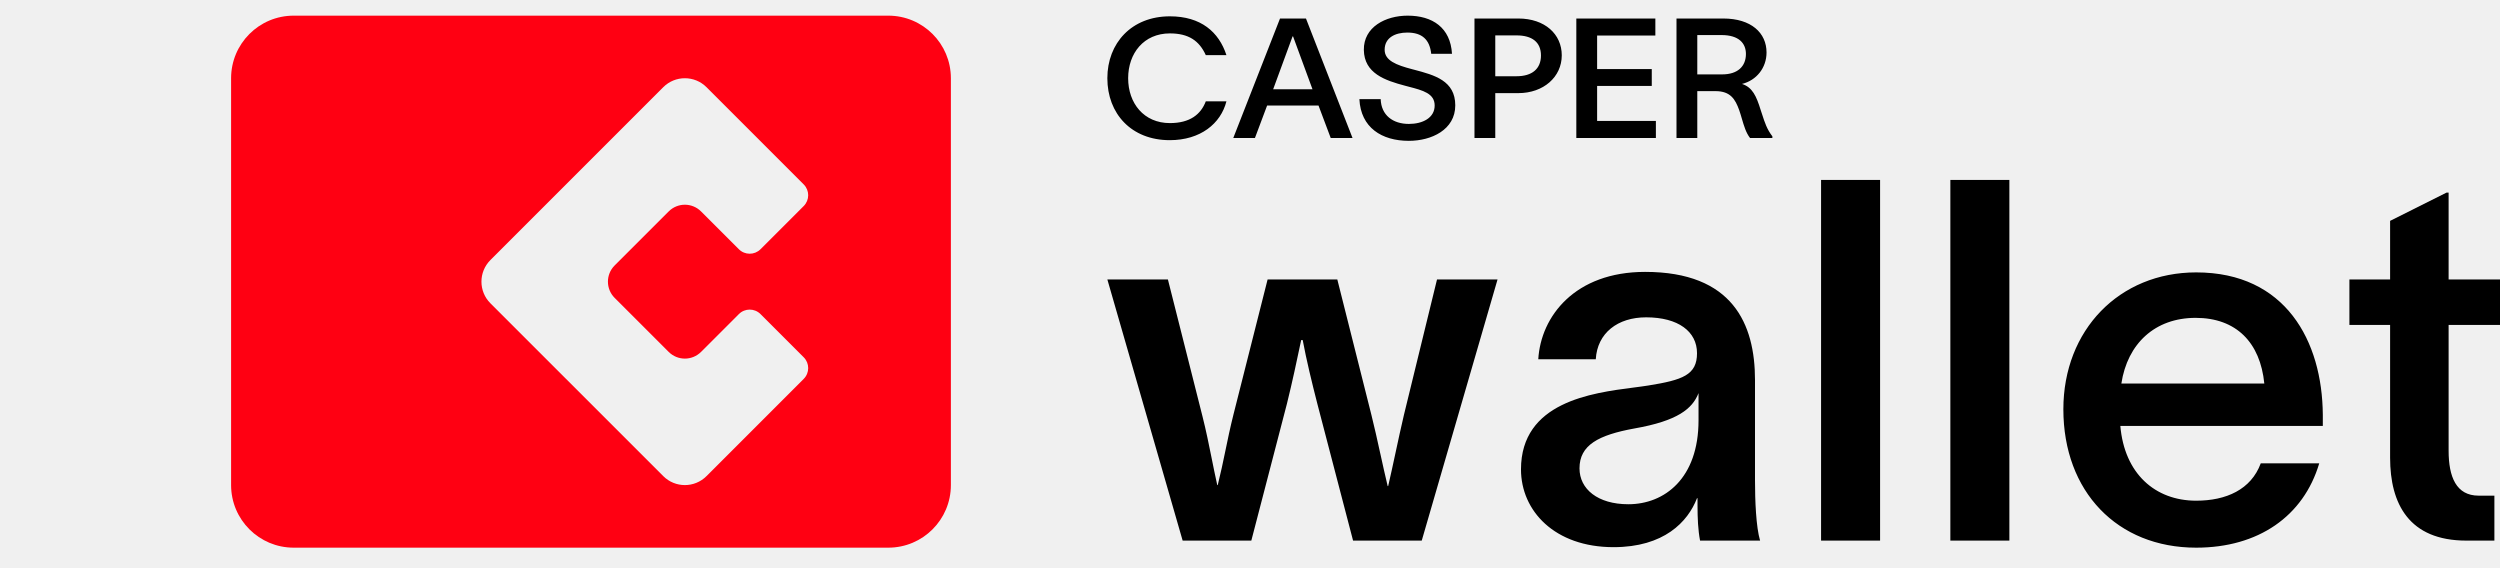
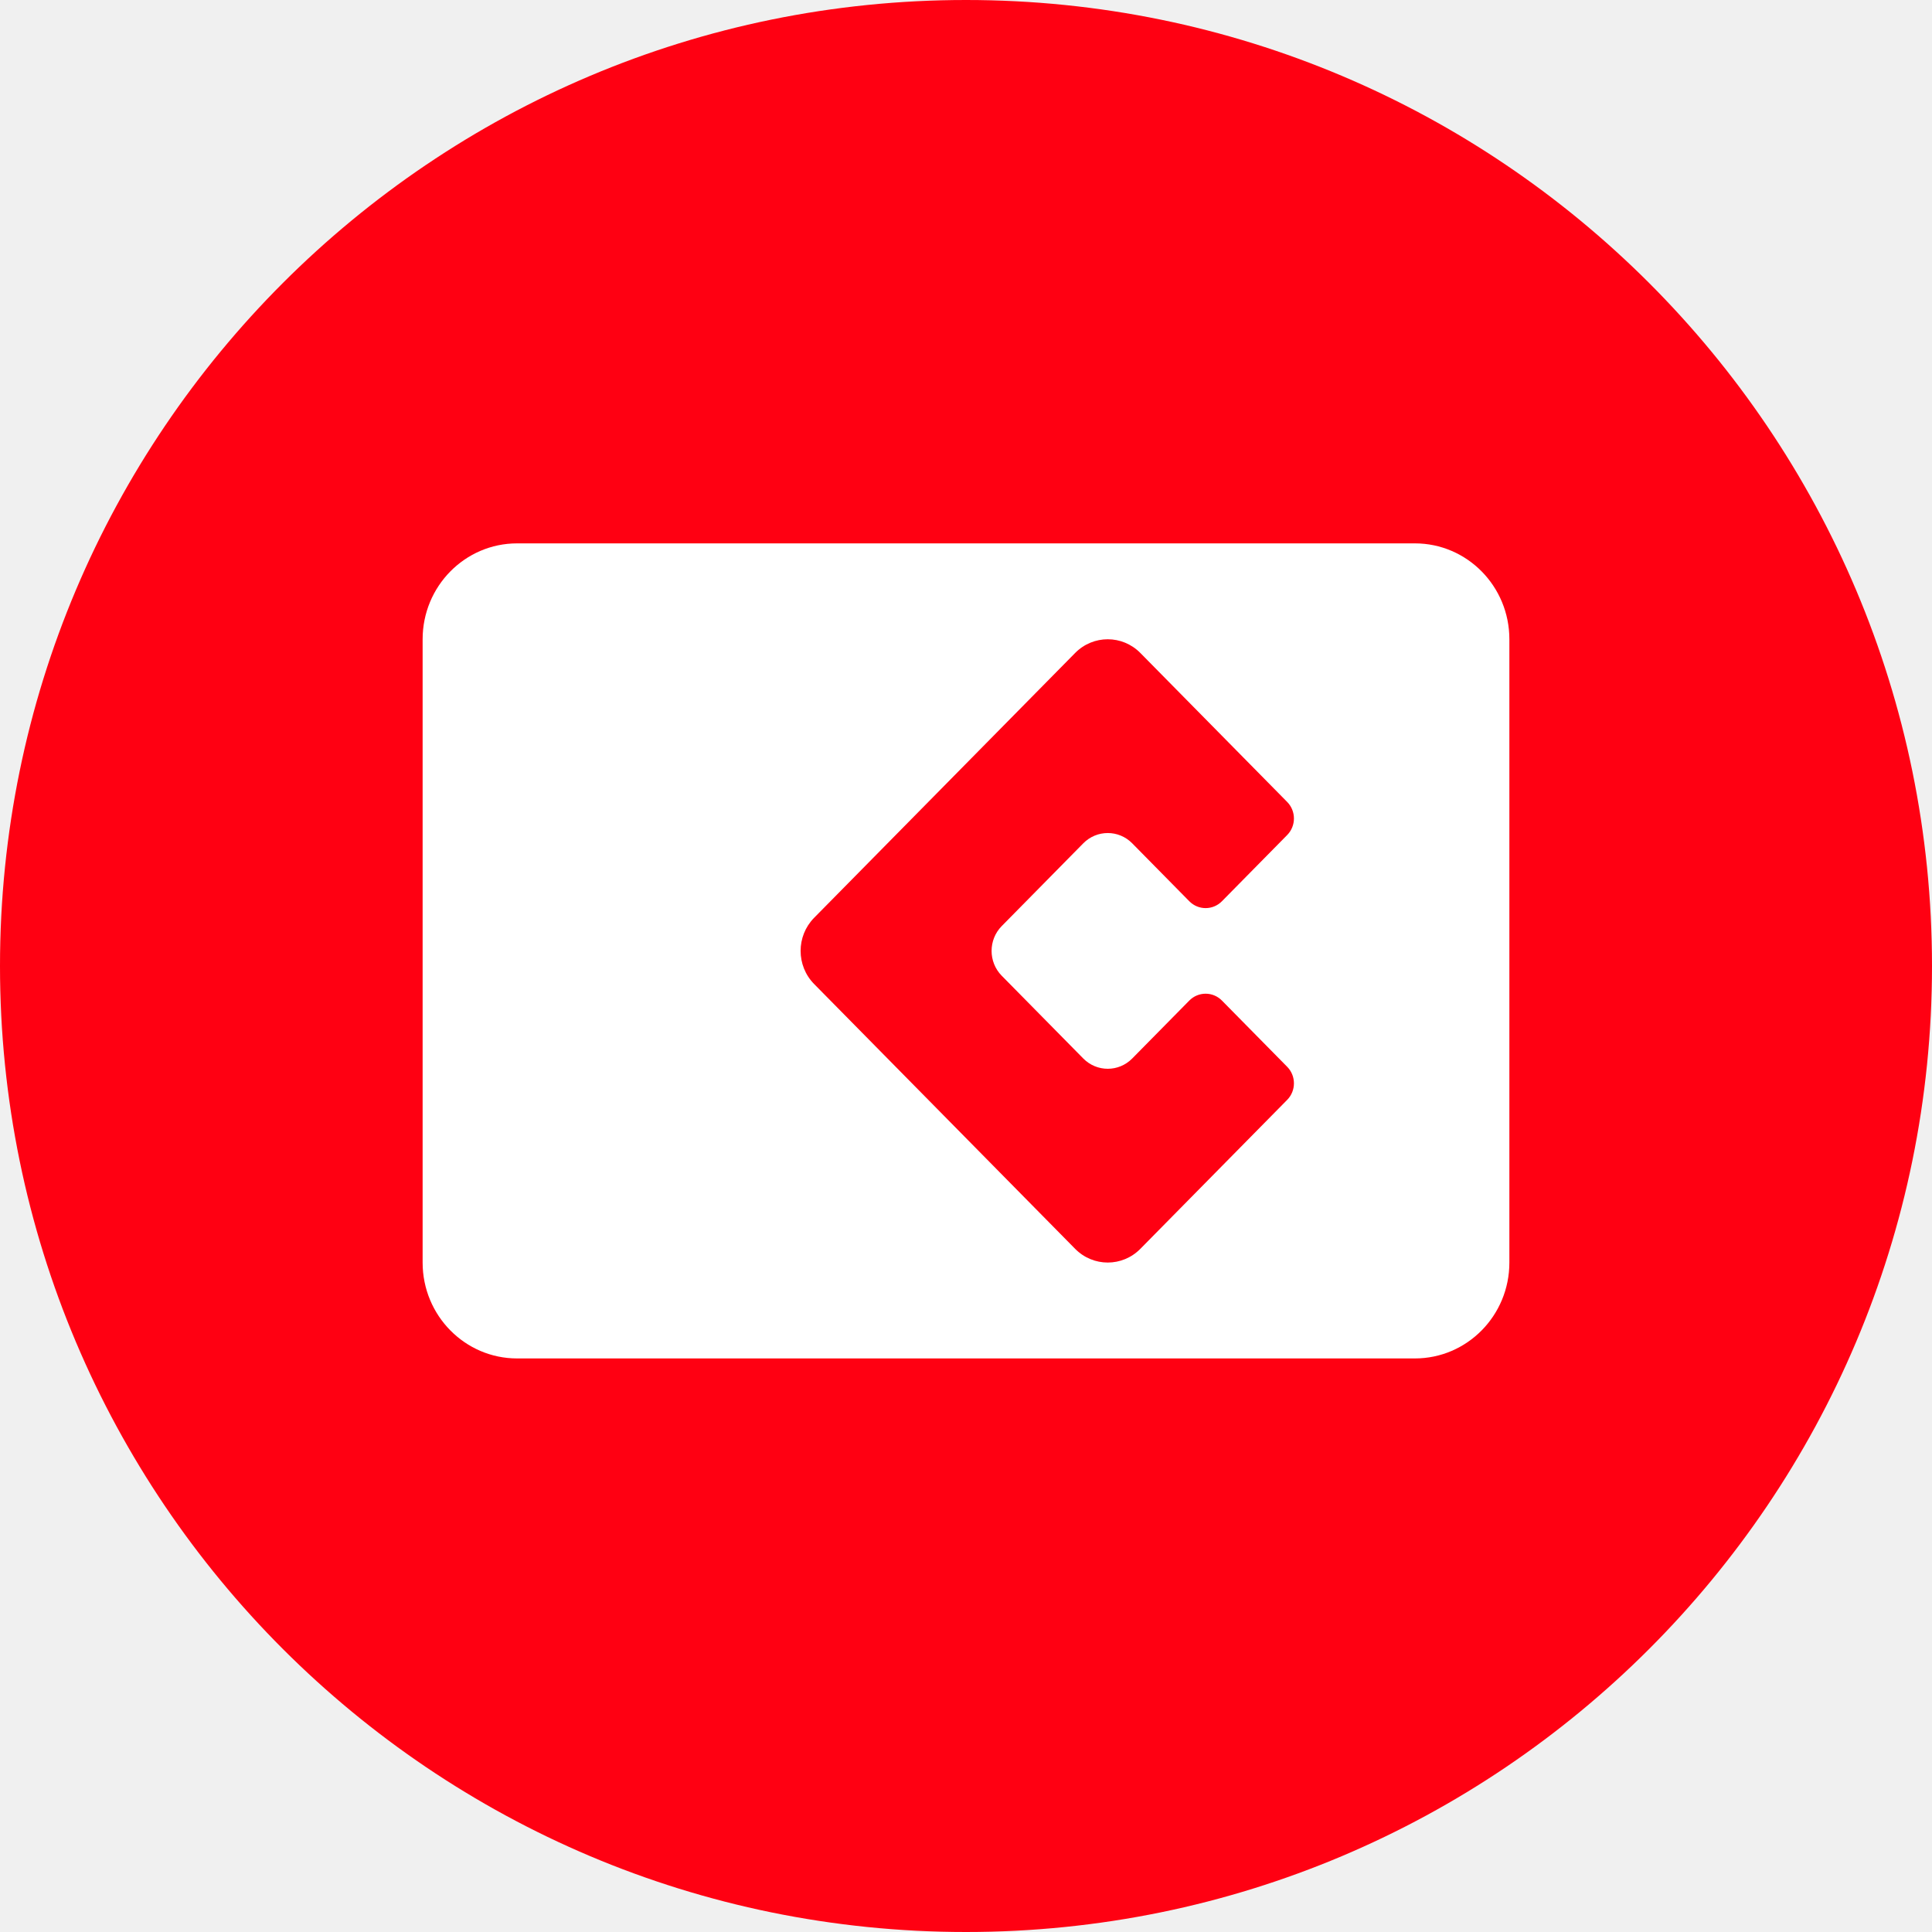
- <svg xmlns="http://www.w3.org/2000/svg" width="119" height="27" viewBox="0 0 119 27" fill="none">
-   <path fill-rule="evenodd" clip-rule="evenodd" d="M68.126 2.561H69.115C69.042 1.319 68.191 0.745 67.005 0.745C65.95 0.745 64.903 1.287 64.919 2.378C64.936 3.493 65.926 3.828 66.891 4.083C66.948 4.098 67.004 4.113 67.06 4.128L67.061 4.128H67.061C67.732 4.303 68.29 4.449 68.29 5.023C68.29 5.612 67.717 5.899 67.062 5.899C66.302 5.899 65.746 5.485 65.721 4.72H64.707C64.772 6.074 65.77 6.704 67.062 6.704C68.134 6.704 69.271 6.178 69.271 5.015C69.271 3.837 68.277 3.574 67.317 3.32L67.218 3.294C66.457 3.095 65.909 2.88 65.909 2.37C65.909 1.789 66.416 1.55 66.989 1.55C67.692 1.55 68.052 1.884 68.126 2.561ZM57.396 4.824H58.378C58.108 5.883 57.143 6.672 55.679 6.672C53.855 6.672 52.71 5.413 52.71 3.724C52.71 2.052 53.863 0.777 55.687 0.777C57.159 0.777 58.018 1.518 58.378 2.625H57.396C57.086 1.94 56.579 1.59 55.687 1.59C54.444 1.59 53.7 2.537 53.7 3.724C53.7 4.911 54.444 5.859 55.687 5.859C56.644 5.859 57.159 5.445 57.396 4.824ZM64.38 6.568H63.342L62.761 5.023H60.315L59.735 6.568H58.704L60.929 0.881H62.164L64.38 6.568ZM61.55 1.733H61.526L60.602 4.25H62.475L61.55 1.733ZM70.185 0.881H72.27C73.538 0.881 74.34 1.629 74.34 2.633C74.34 3.661 73.473 4.433 72.27 4.433H71.175V6.568H70.185V0.881ZM71.175 3.629H72.189C72.925 3.629 73.35 3.278 73.35 2.641C73.35 2.004 72.925 1.685 72.189 1.685H71.175V3.629ZM76.023 5.756V4.091H78.624V3.286H76.023V1.693H78.795V0.881H75.033V6.568H78.82V5.756H76.023ZM80.791 6.568H79.801V0.881H82.026C83.359 0.881 84.087 1.566 84.087 2.498C84.087 3.231 83.605 3.828 82.918 3.995C83.416 4.155 83.605 4.577 83.809 5.238C83.83 5.302 83.85 5.364 83.87 5.423C84.006 5.843 84.107 6.154 84.365 6.489V6.568H83.302C83.111 6.325 83.014 5.994 82.915 5.657C82.875 5.519 82.834 5.38 82.787 5.246C82.598 4.72 82.369 4.338 81.658 4.338H80.791V6.568ZM80.791 1.669V3.541H81.977C82.713 3.541 83.106 3.159 83.106 2.569C83.106 2.067 82.778 1.669 81.944 1.669H80.791ZM86.683 8.566V25.733H89.492V8.566H86.683ZM83.538 18.087V22.872C83.538 23.809 83.586 25.084 83.78 25.733H80.923C80.826 25.228 80.802 24.651 80.802 24.074V23.713H80.778C80.342 24.843 79.204 26.045 76.806 26.045C73.997 26.045 72.399 24.314 72.399 22.343C72.399 19.139 75.761 18.705 77.769 18.446C78.021 18.413 78.252 18.384 78.453 18.351C80.1 18.087 80.778 17.846 80.778 16.813C80.778 15.779 79.882 15.105 78.356 15.105C77 15.105 76.031 15.851 75.959 17.101H73.222C73.343 15.057 74.966 12.942 78.307 12.942C82.472 12.942 83.538 15.418 83.538 18.087ZM77.508 24.002C79.228 24.002 80.85 22.775 80.85 20.01V18.712C80.559 19.457 79.857 20.034 77.799 20.395C76.08 20.708 75.184 21.189 75.184 22.294C75.184 23.28 76.055 24.002 77.508 24.002ZM59.563 25.733H56.294L52.71 13.302H55.592L57.238 19.818C57.414 20.517 57.537 21.128 57.666 21.768C57.749 22.185 57.836 22.614 57.941 23.088H57.965C58.107 22.522 58.215 22.003 58.325 21.473C58.438 20.922 58.555 20.36 58.715 19.722L60.338 13.302H63.656L65.278 19.746C65.424 20.325 65.562 20.954 65.701 21.587L65.702 21.587C65.817 22.11 65.932 22.635 66.053 23.136H66.077C66.193 22.64 66.309 22.1 66.428 21.548C66.557 20.948 66.689 20.334 66.828 19.746L68.402 13.302H71.283L67.675 25.733H64.406L62.711 19.241C62.445 18.207 62.178 17.101 62.009 16.188H61.936C61.718 17.221 61.525 18.135 61.258 19.217L59.563 25.733ZM92.837 25.733V8.566H95.646V25.733H92.837ZM110.566 19.746C110.542 16.236 108.798 12.966 104.537 12.966C100.88 12.966 98.216 15.707 98.216 19.481C98.216 23.401 100.783 26.069 104.537 26.069C107.491 26.069 109.646 24.579 110.396 22.054H107.612C107.152 23.304 105.965 23.833 104.537 23.833C102.575 23.833 101.122 22.535 100.928 20.275H110.566V19.746ZM100.977 18.255C101.267 16.356 102.575 15.13 104.512 15.13C106.449 15.13 107.588 16.308 107.781 18.255H100.977ZM119 13.302V15.466H116.554V21.453C116.554 22.703 116.917 23.593 117.983 23.593H118.733V25.733H117.401C114.665 25.733 113.769 23.977 113.769 21.79V15.466H111.832V13.302H113.769V10.513L116.457 9.167H116.554V13.302H119Z" fill="black" />
-   <path fill-rule="evenodd" clip-rule="evenodd" d="M13.979 0.745C12.334 0.745 11 2.079 11 3.724V23.09C11 24.735 12.334 26.069 13.979 26.069H42.283C43.928 26.069 45.262 24.735 45.262 23.09V3.724C45.262 2.079 43.928 0.745 42.283 0.745H13.979ZM33.629 4.15C33.06 3.582 32.139 3.582 31.572 4.15L23.343 12.379C22.775 12.947 22.775 13.868 23.343 14.436L31.572 22.664C32.139 23.232 33.06 23.232 33.629 22.664L38.257 18.035C38.541 17.752 38.541 17.291 38.257 17.007L36.2 14.95C35.916 14.666 35.455 14.666 35.171 14.95L33.371 16.75C32.945 17.176 32.255 17.176 31.829 16.75L29.257 14.179C28.831 13.753 28.831 13.062 29.257 12.636L31.829 10.065C32.255 9.638 32.945 9.638 33.371 10.065L35.171 11.864C35.455 12.148 35.916 12.148 36.2 11.864L38.257 9.807C38.541 9.523 38.541 9.063 38.257 8.779L33.629 4.15Z" fill="#FF0012" />
+ <svg xmlns="http://www.w3.org/2000/svg" width="64" height="64" viewBox="0 0 64 64" fill="none">
+   <circle cx="32" cy="32" r="32" fill="#FF0012" />
+   <path fill-rule="evenodd" clip-rule="evenodd" d="M17.13 18C15.402 18 14 19.422 14 21.177V41.824C14 43.578 15.402 45 17.13 45H46.87C48.599 45 50 43.578 50 41.824V21.177C50 19.422 48.599 18 46.87 18H17.13ZM37.776 21.631C37.179 21.025 36.212 21.025 35.615 21.631L26.969 30.403C26.372 31.009 26.372 31.991 26.969 32.597L35.615 41.369C36.212 41.975 37.179 41.975 37.776 41.369L42.639 36.435C42.938 36.132 42.938 35.641 42.639 35.338L40.478 33.145C40.18 32.842 39.696 32.842 39.397 33.145L37.506 35.064C37.059 35.518 36.333 35.518 35.885 35.064L33.183 32.322C32.736 31.868 32.736 31.132 33.183 30.678L35.885 27.936C36.333 27.482 37.059 27.482 37.506 27.936L39.397 29.855C39.696 30.158 40.18 30.158 40.478 29.855L42.639 27.662C42.938 27.359 42.938 26.868 42.639 26.565L37.776 21.631Z" fill="white" />
</svg>
